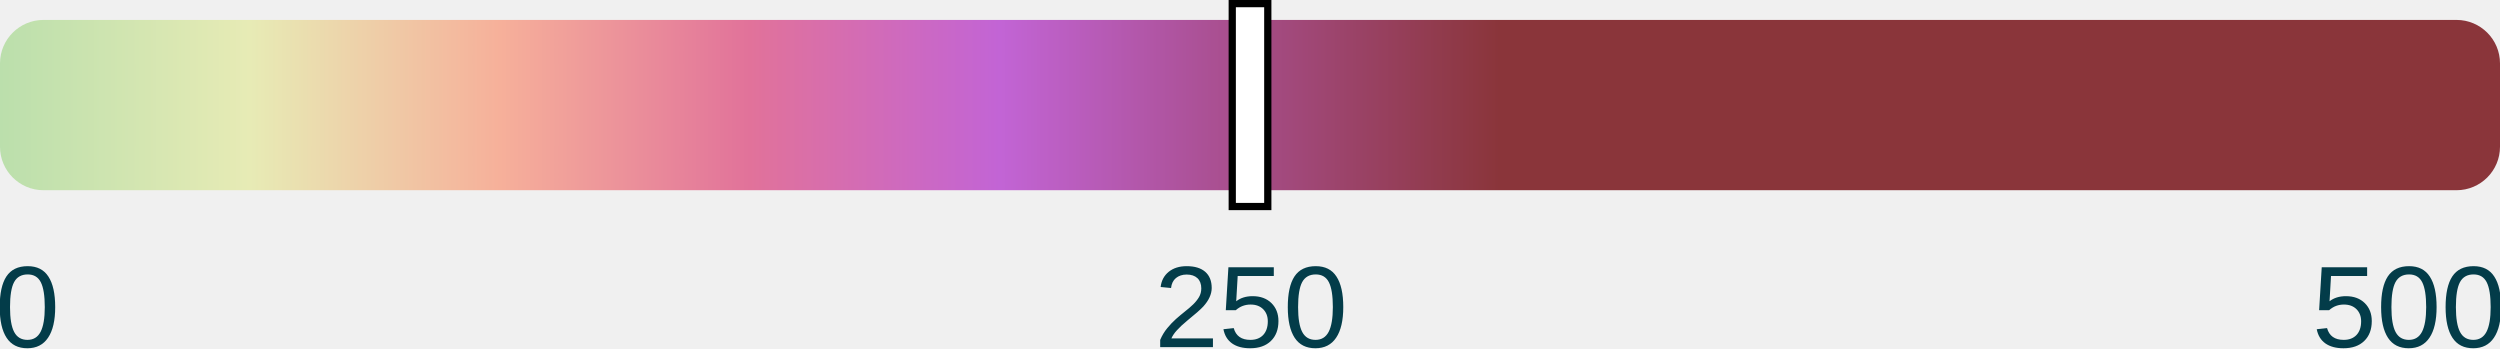
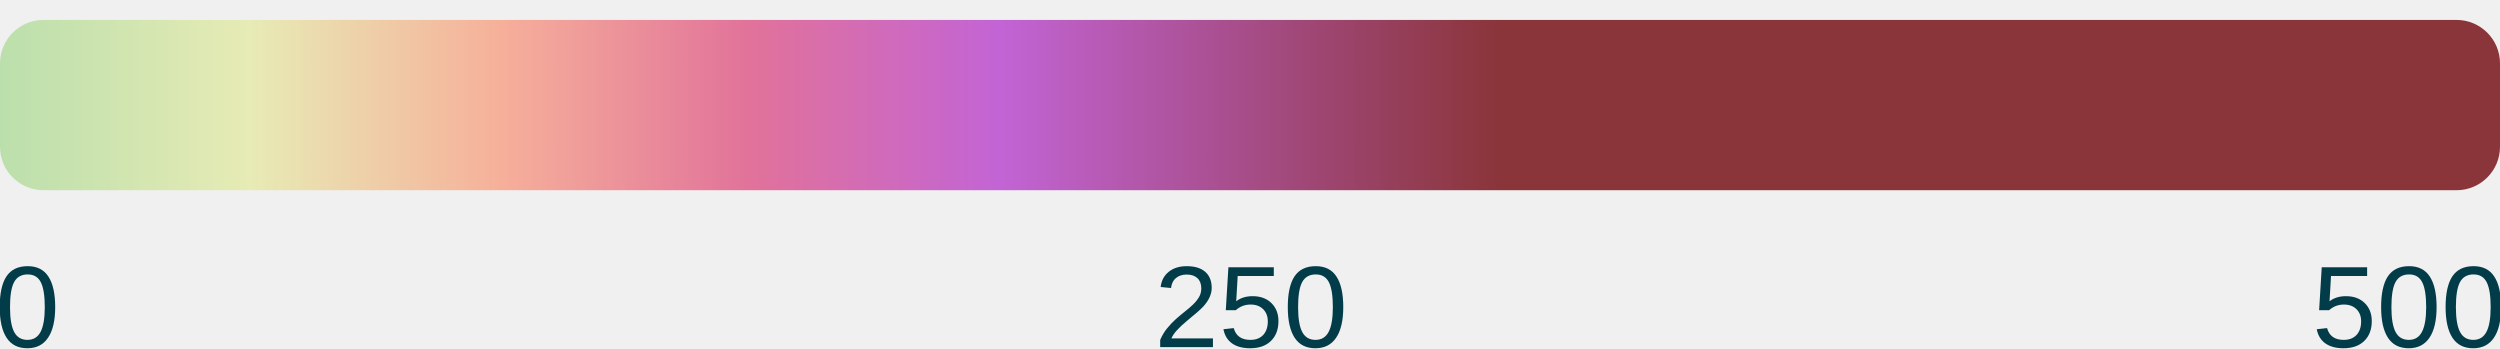
<svg xmlns="http://www.w3.org/2000/svg" version="1.1" viewBox="0 0 345 48.098">
  <defs>
    <linearGradient id="linearGradient6550" x2="345" gradientUnits="userSpaceOnUse">
      <stop stop-color="#bbdfac" offset="0" />
      <stop stop-color="#e7ebb5" offset=".1" />
      <stop stop-color="#f6b09a" offset=".2" />
      <stop stop-color="#e1729a" offset=".3" />
      <stop stop-color="#c264d5" offset=".4" />
      <stop stop-color="#8a353a" offset=".6" />
      <stop stop-color="#8a353a" offset="1" />
    </linearGradient>
  </defs>
  <g>
    <path transform="translate(0 2.75)" width="345" height="23.5" d="m6 0h333a6 6 45 0 1 6 6v11.5a6 6 135 0 1-6 6h-333a6 6 45 0 1-6-6v-11.5a6 6 135 0 1 6-6z" fill="url(#linearGradient6550)" fill-rule="evenodd" stroke-width="1.244" />
-     <rect id="aqi-widget__meter-indicator" transform="translate(-2.45)" x="50%" y=".499" width="4.905" height="28.002" fill="#fff" fill-rule="evenodd" stroke="#000" stroke-width=".998" />
+     <rect id="aqi-widget__meter-indicator" transform="translate(-2.45)" x="-1%" y=".499" width="4.905" height="28.002" fill="#fff" fill-rule="evenodd" stroke="#000" stroke-width=".998" visibility="hidden" />
    <g fill="#033c49" font-family="Arial" font-size="16px">
      <text x="-0.664" y="47.903" style="line-height:1.25" xml:space="preserve">
        <tspan x="-0.664" y="47.903">0</tspan>
      </text>
      <text x="159.294" y="47.903" style="line-height:1.25" xml:space="preserve">
        <tspan x="159.294" y="47.903">250</tspan>
      </text>
      <text x="319.07" y="47.903" style="line-height:1.25" xml:space="preserve">
        <tspan x="319.07" y="47.903">500</tspan>
      </text>
    </g>
  </g>
</svg>
